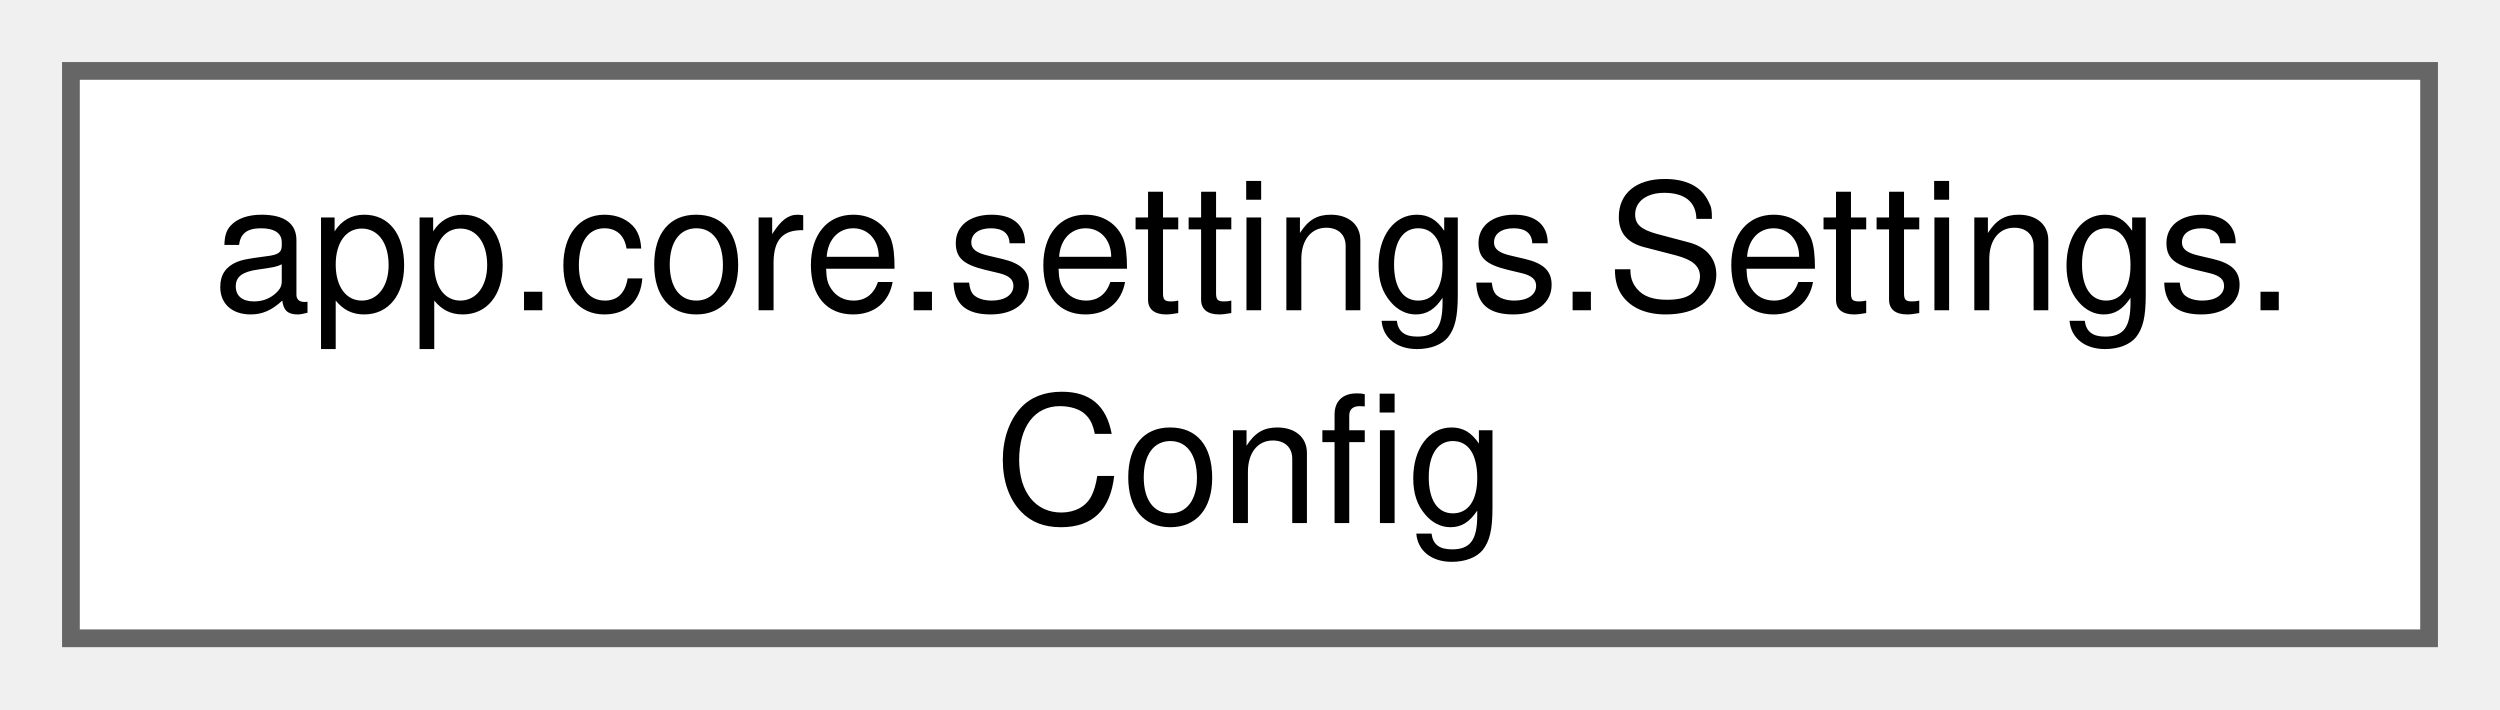
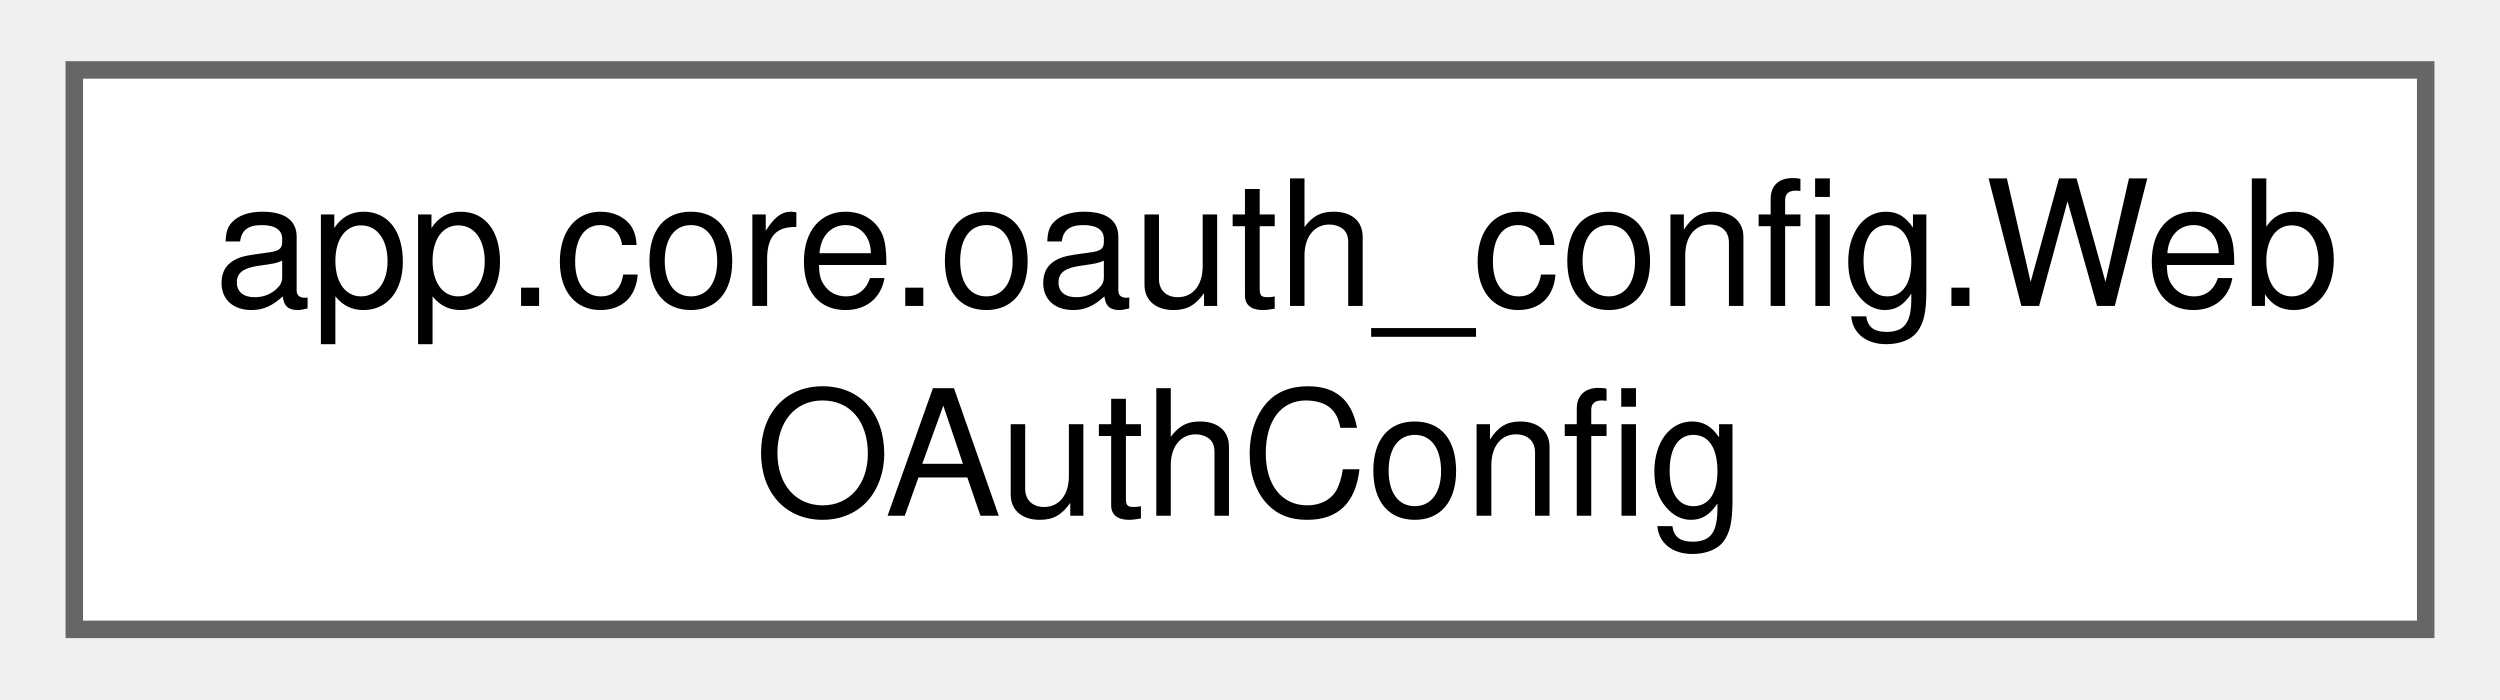
- <svg xmlns="http://www.w3.org/2000/svg" xmlns:xlink="http://www.w3.org/1999/xlink" width="141pt" height="40pt" viewBox="0.00 0.00 141.00 40.00">
+ <svg xmlns="http://www.w3.org/2000/svg" xmlns:xlink="http://www.w3.org/1999/xlink" width="143pt" height="40pt" viewBox="0.00 0.00 142.50 40.00">
  <g id="graph0" class="graph" transform="scale(1 1) rotate(0) translate(4 36)">
    <g id="Node000000" class="node">
      <g id="a_Node000000">
-         <a xlink:href="classapp_1_1core_1_1settings_1_1Settings_1_1Config.html" target="_top" xlink:title=" ">
-           <polygon fill="white" stroke="#666666" points="133,-32 0,-32 0,0 133,0 133,-32" />
-           <text text-anchor="start" x="8" y="-18.5" font-family="Helvetica,sans-Serif" font-size="10.00">app.core.settings.Settings.</text>
-           <text text-anchor="middle" x="66.5" y="-6.5" font-family="Helvetica,sans-Serif" font-size="10.00">Config</text>
+         <a xlink:href="classapp_1_1core_1_1oauth__config_1_1WebOAuthConfig.html" target="_top" xlink:title=" ">
+           <polygon fill="white" stroke="#666666" points="134.5,-32 0,-32 0,0 134.5,0 134.5,-32" />
+           <text text-anchor="start" x="8" y="-18.5" font-family="Helvetica,sans-Serif" font-size="10.00">app.core.oauth_config.Web</text>
+           <text text-anchor="middle" x="67.25" y="-6.5" font-family="Helvetica,sans-Serif" font-size="10.00">OAuthConfig</text>
        </a>
      </g>
    </g>
  </g>
</svg>
